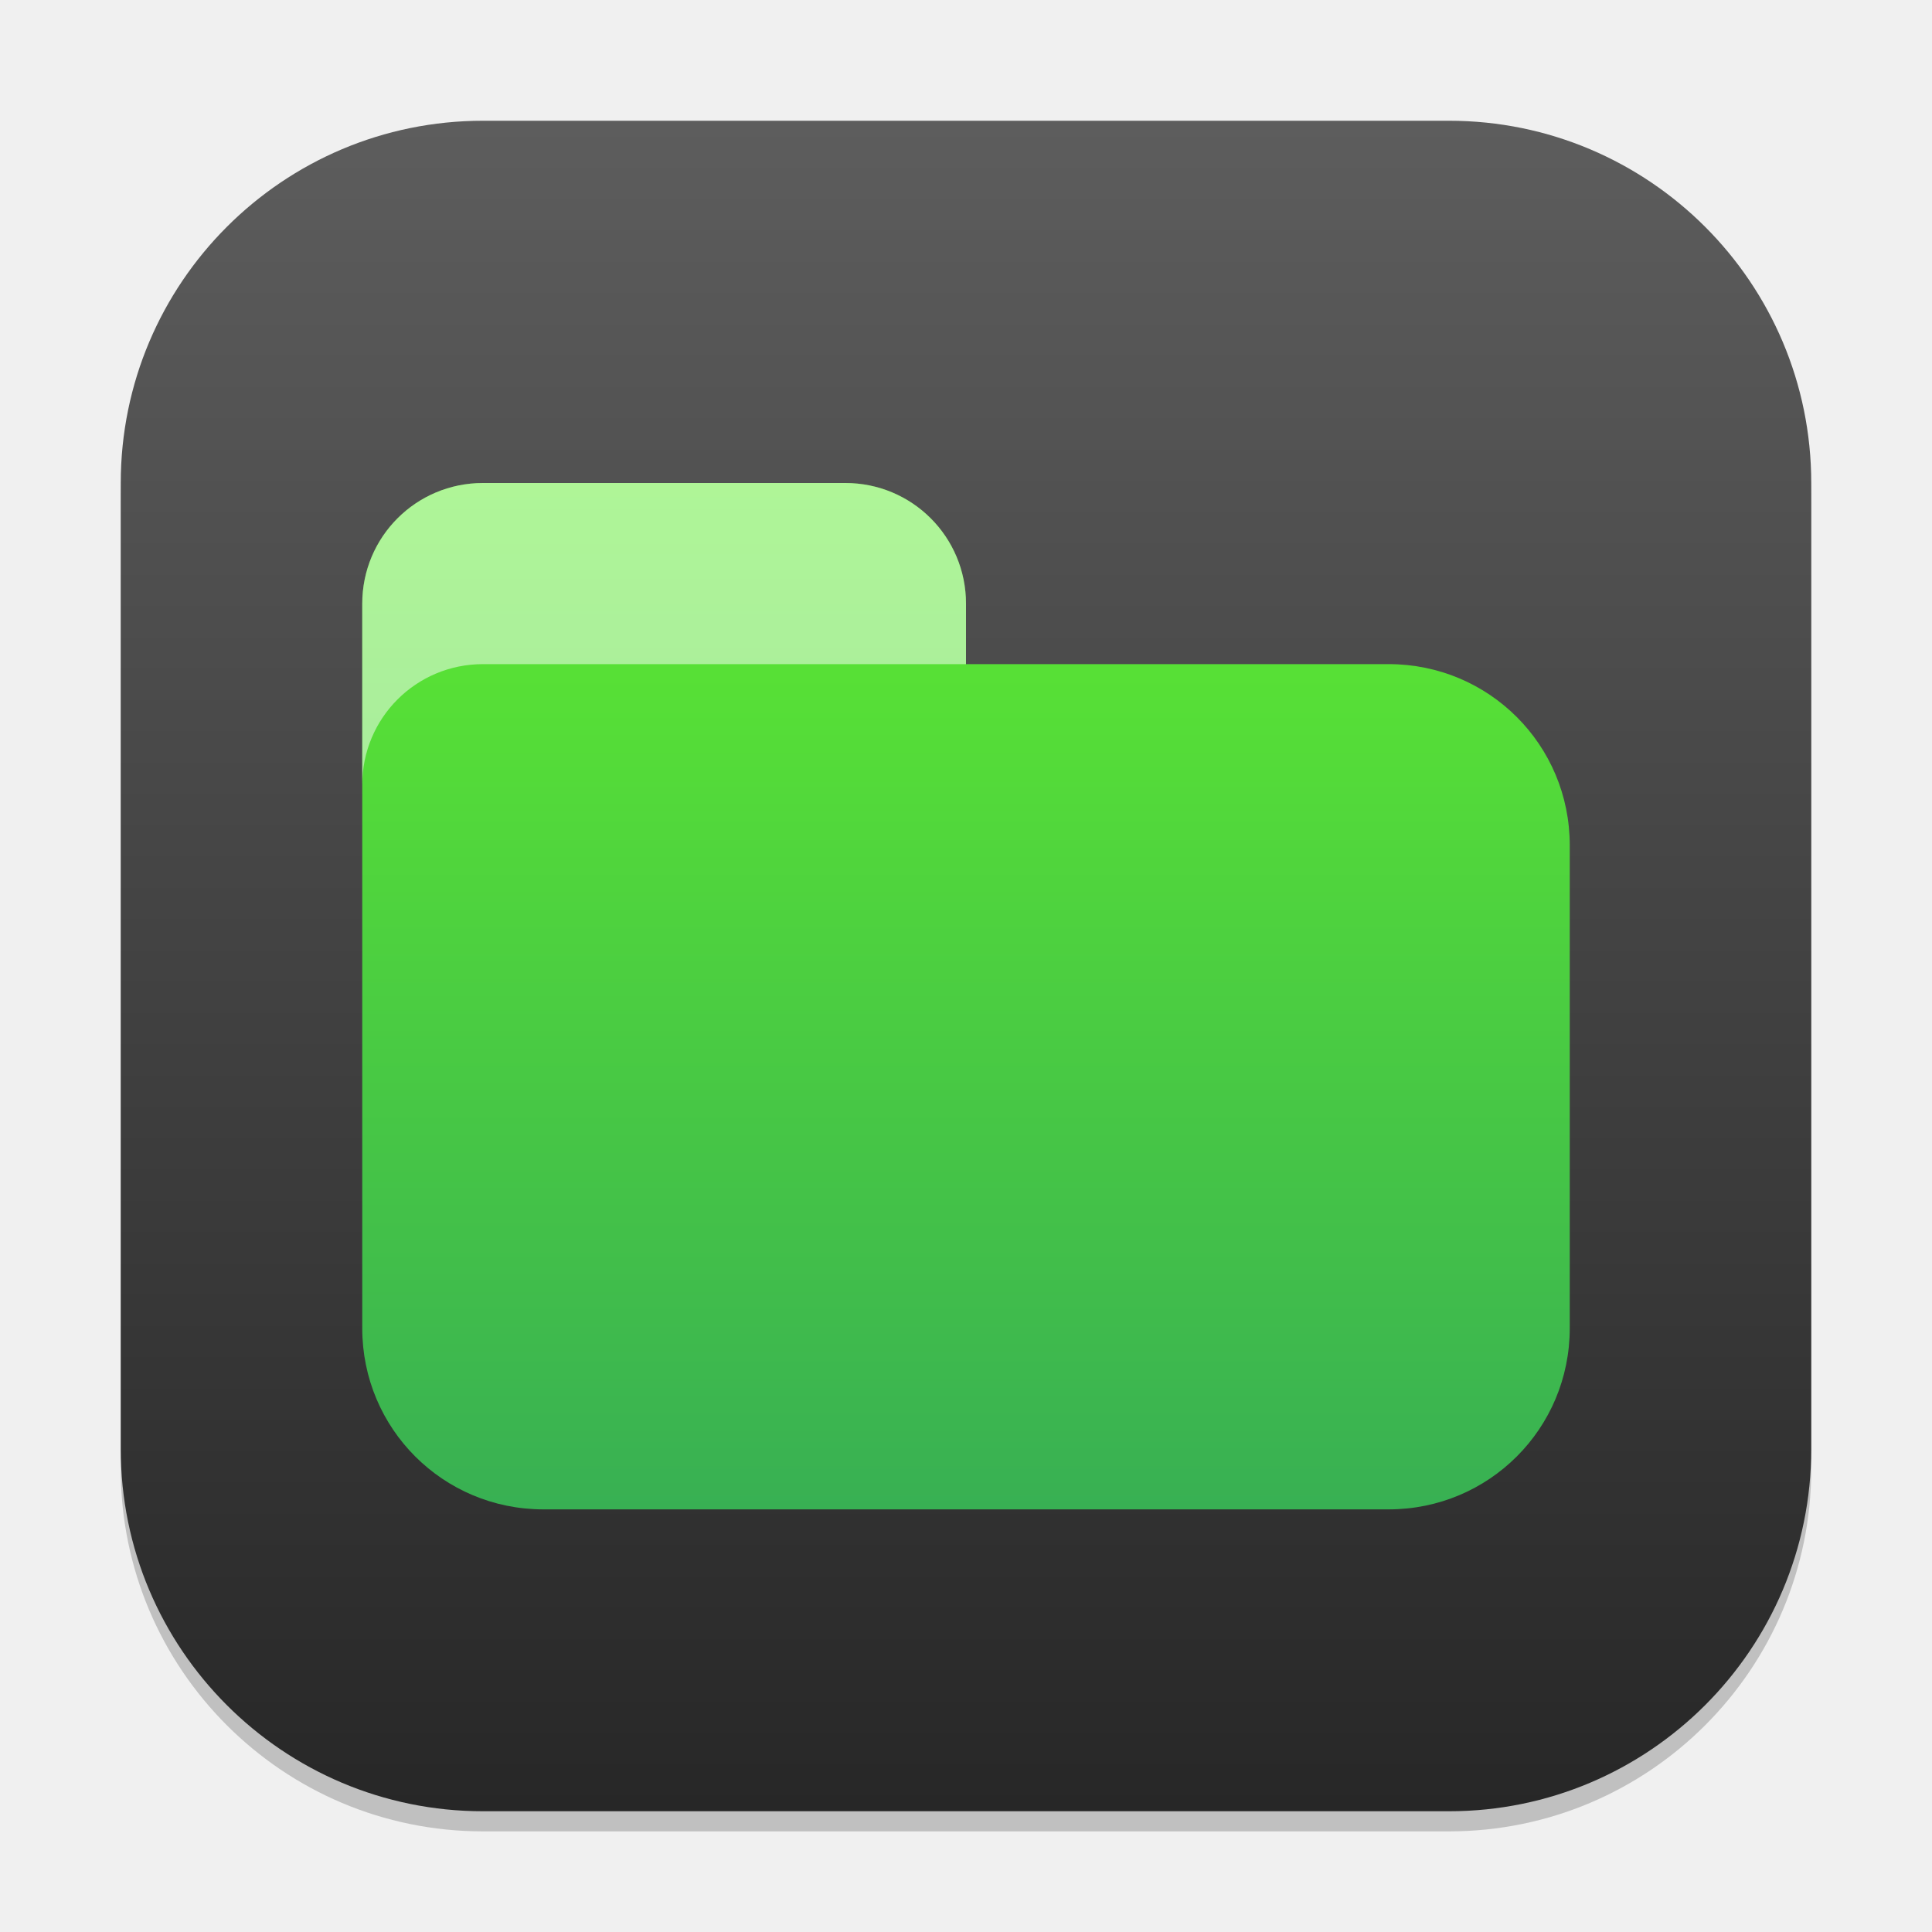
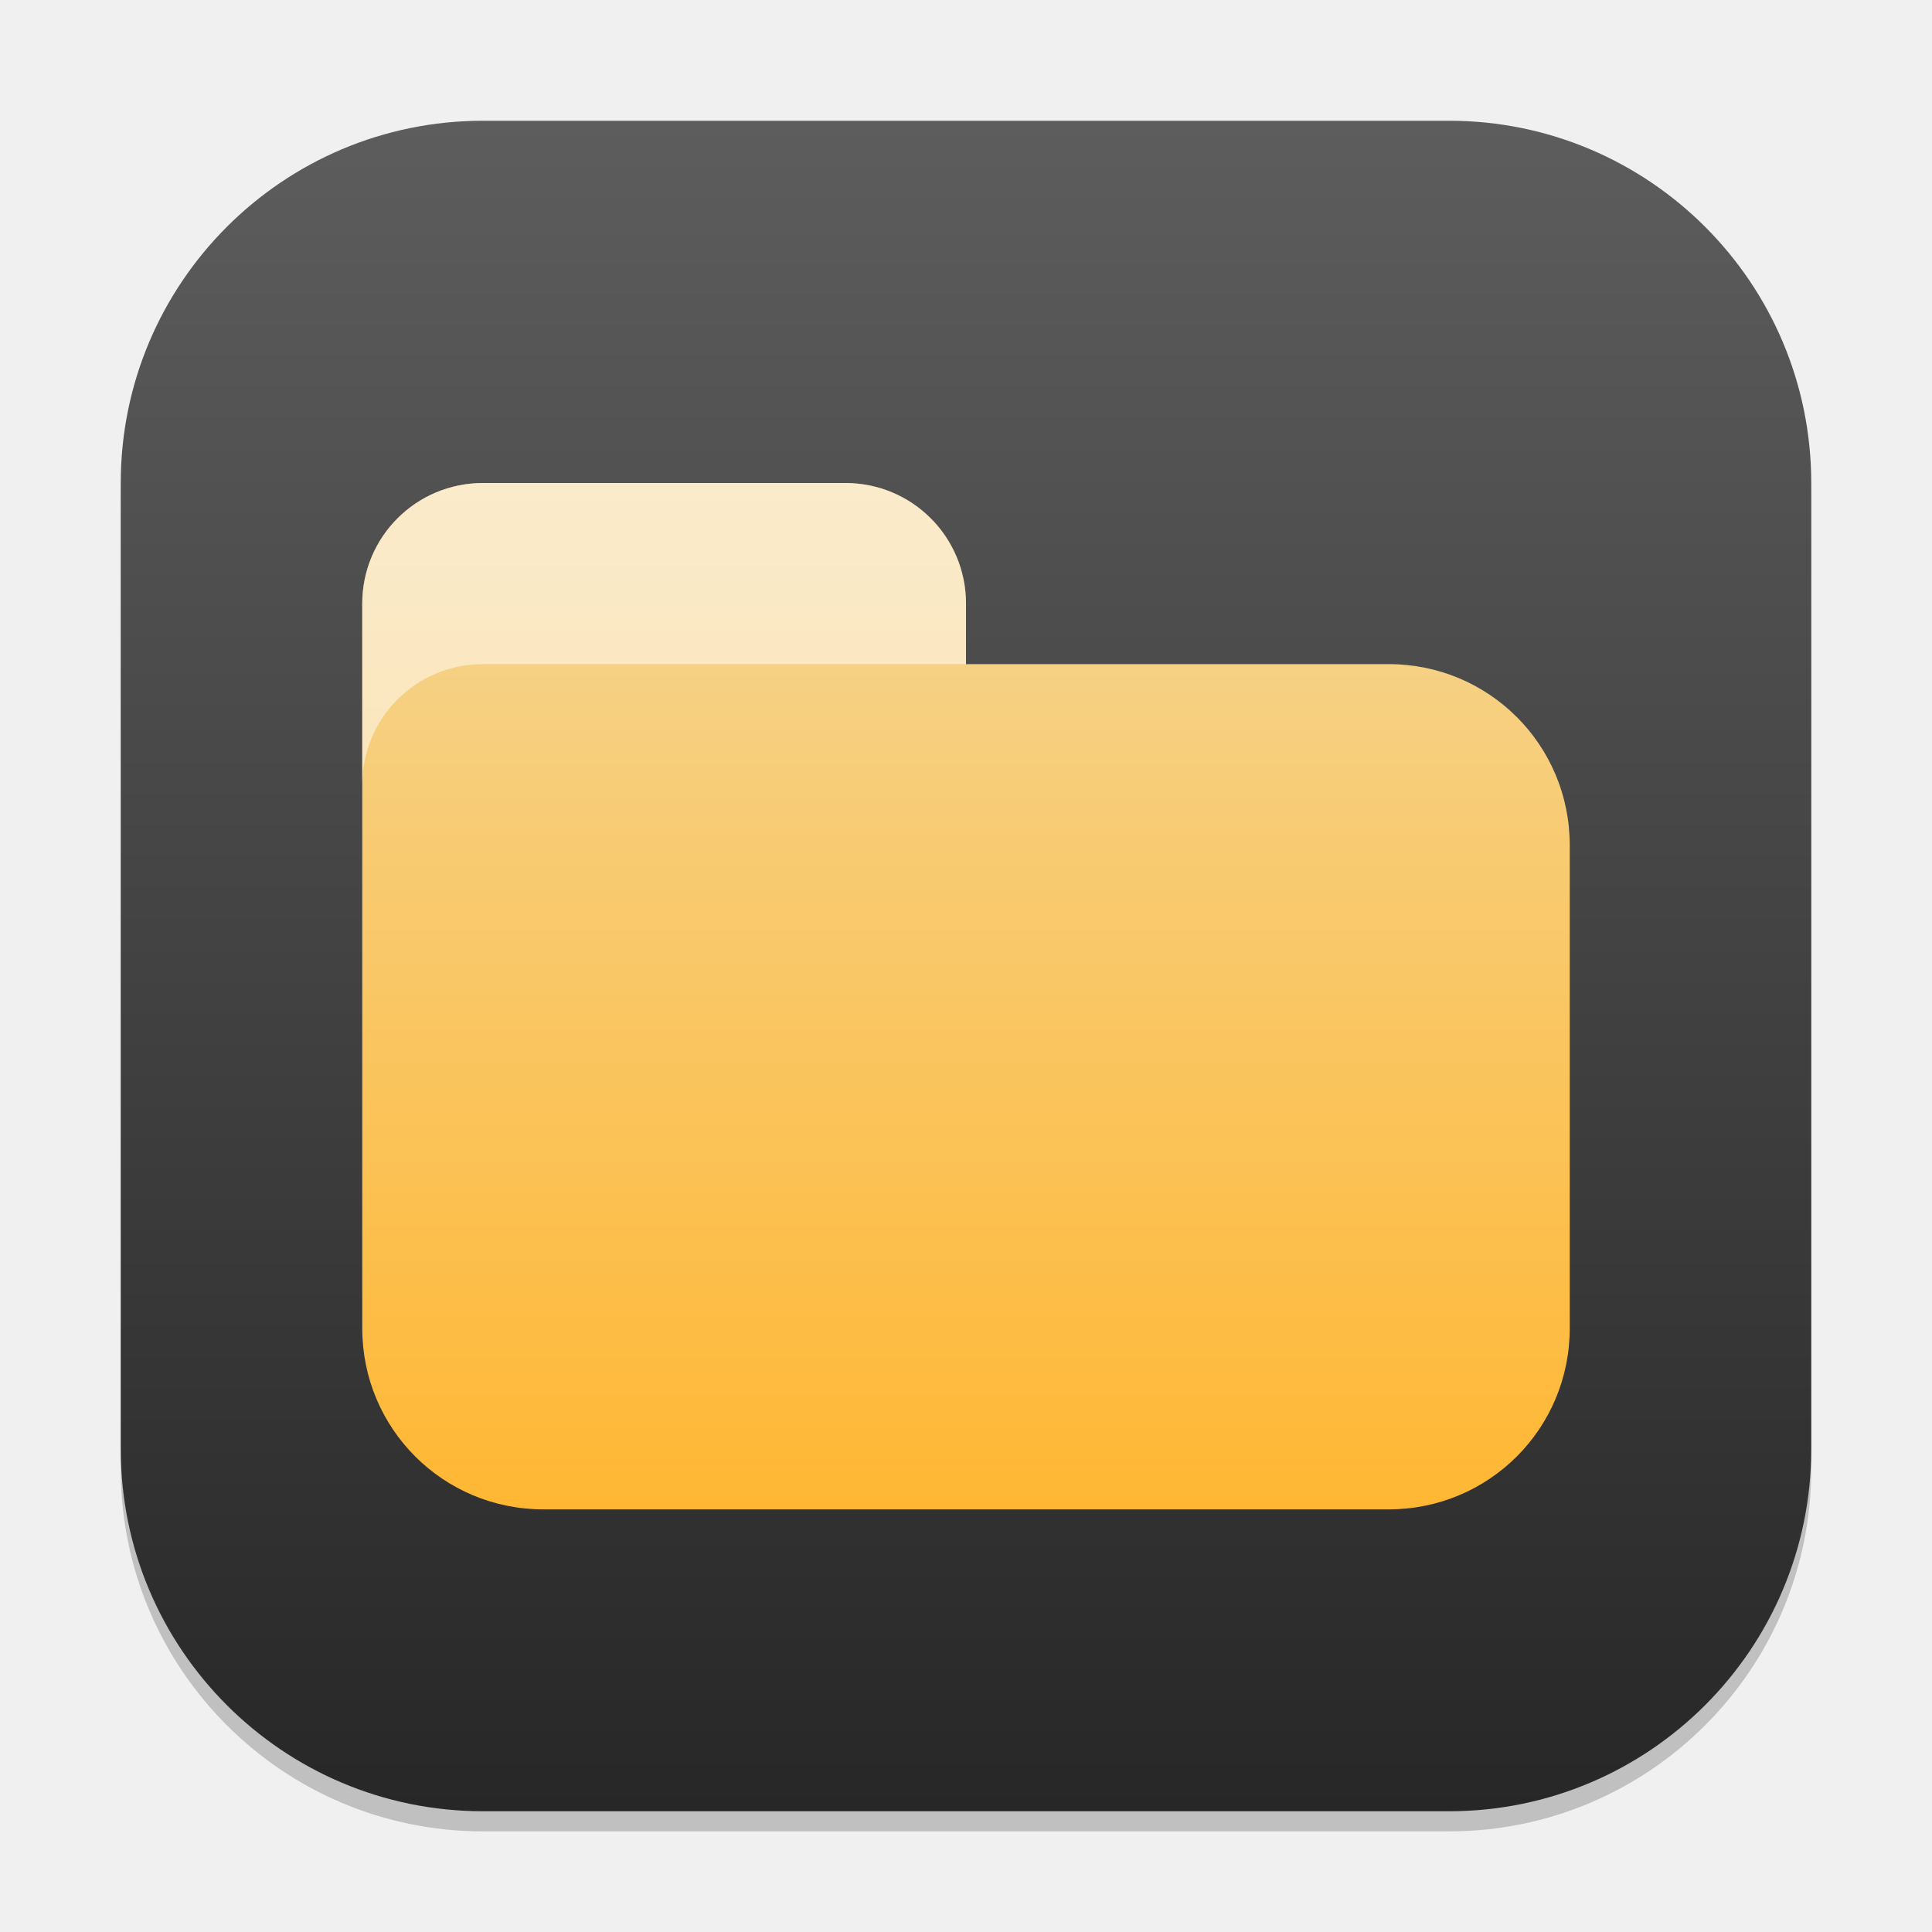
<svg xmlns="http://www.w3.org/2000/svg" xmlns:xlink="http://www.w3.org/1999/xlink" width="96" height="96" viewBox="0 0 96 96" version="1.1" id="svg1">
  <defs id="defs1">
    <linearGradient xlink:href="#4852" id="linearGradient4" x1="16" y1="30" x2="16" y2="2" gradientUnits="userSpaceOnUse" gradientTransform="scale(3)" />
    <linearGradient id="4852">
      <stop style="stop-color:#272727;stop-opacity:1;" offset="0" id="stop14555" />
      <stop style="stop-color:#5d5d5d;stop-opacity:1;" offset="1" id="stop14557" />
    </linearGradient>
    <linearGradient id="linearGradient3147">
-       <stop style="stop-color:#38b053;stop-opacity:1;" offset="0" id="stop3143" />
-       <stop style="stop-color:#5eeb2f;stop-opacity:1;" offset="1" id="stop3145" />
+       <stop style="stop-color:#ffb733;stop-opacity:1;" offset="0" id="stop3143" />
+       <stop style="stop-color:#f4d695;stop-opacity:1;" offset="1" id="stop3145" />
    </linearGradient>
-     <linearGradient xlink:href="#linearGradient3147" id="linearGradient3" x1="78" y1="75" x2="78" y2="24" gradientUnits="userSpaceOnUse" />
+     <linearGradient xlink:href="#linearGradient3147" id="linearGradient2" x1="26" y1="25" x2="26" y2="8" gradientUnits="userSpaceOnUse" gradientTransform="scale(3)" />
  </defs>
  <rect style="opacity:0.2;fill:#000000;stroke-width:5.25" id="rect1" width="84" height="84" x="6" y="7" ry="18" />
  <rect style="fill:url(#linearGradient4);stroke-width:3" id="rect2" width="84" height="84" x="6" y="6" ry="18" />
-   <path id="rect954" style="fill:url(#linearGradient3);stroke-width:6;stroke-linecap:round;stroke-linejoin:round;fill-opacity:1" d="m 24,24 c -3.324,0 -6,2.676 -6,6 v 36 c 0,4.986 4.014,9 9,9 h 42 c 4.986,0 9,-4.014 9,-9 V 42 c 0,-4.986 -4.014,-9 -9,-9 H 48 v -3 c 0,-3.324 -2.676,-6 -6,-6 z" />
+   <path id="rect954" style="fill:url(#linearGradient2);stroke-width:6;stroke-linecap:round;stroke-linejoin:round" d="m 24,24 c -3.324,0 -6,2.676 -6,6 v 36 c 0,4.986 4.014,9 9,9 h 42 c 4.986,0 9,-4.014 9,-9 V 42 c 0,-4.986 -4.014,-9 -9,-9 H 48 v -3 c 0,-3.324 -2.676,-6 -6,-6 z" />
  <path id="rect954-1" style="opacity:0.5;fill:#ffffff;stroke-width:6;stroke-linecap:round;stroke-linejoin:round" d="m 24,24 c -3.324,0 -6,2.676 -6,6 v 9 c 0,-3.324 2.676,-6 6,-6 h 24 v -3 c 0,-3.324 -2.676,-6 -6,-6 z" />
</svg>
